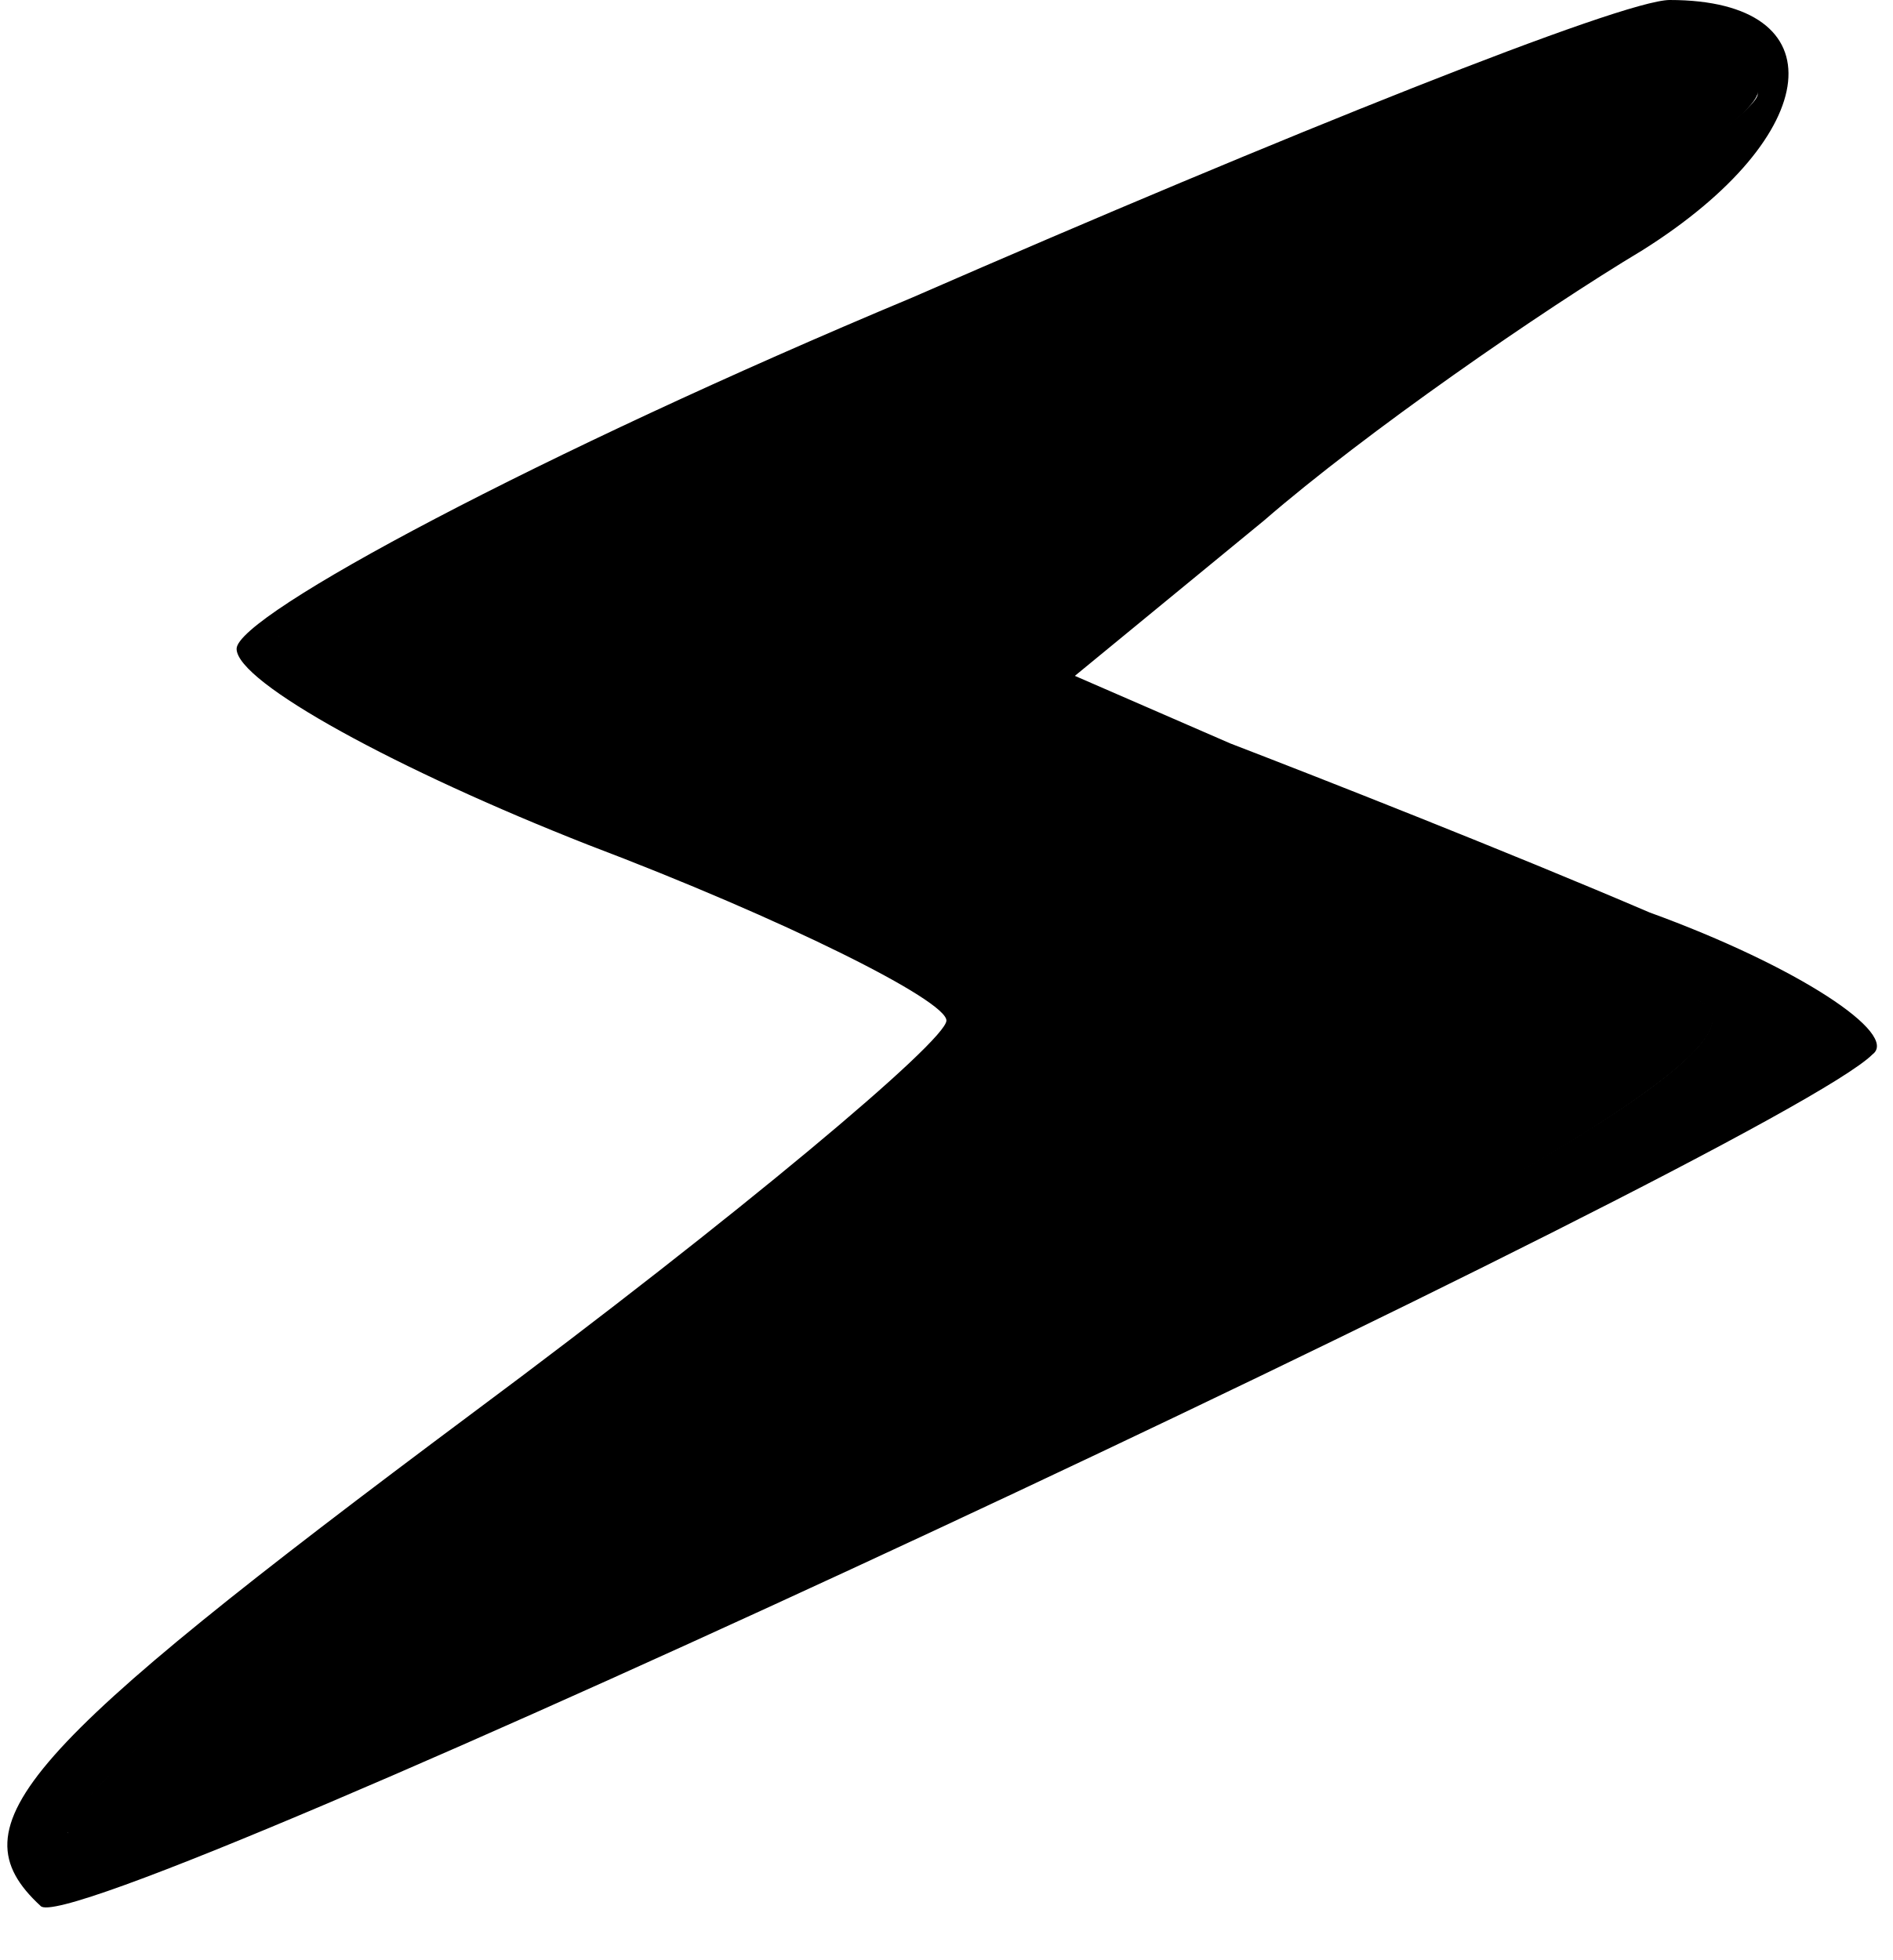
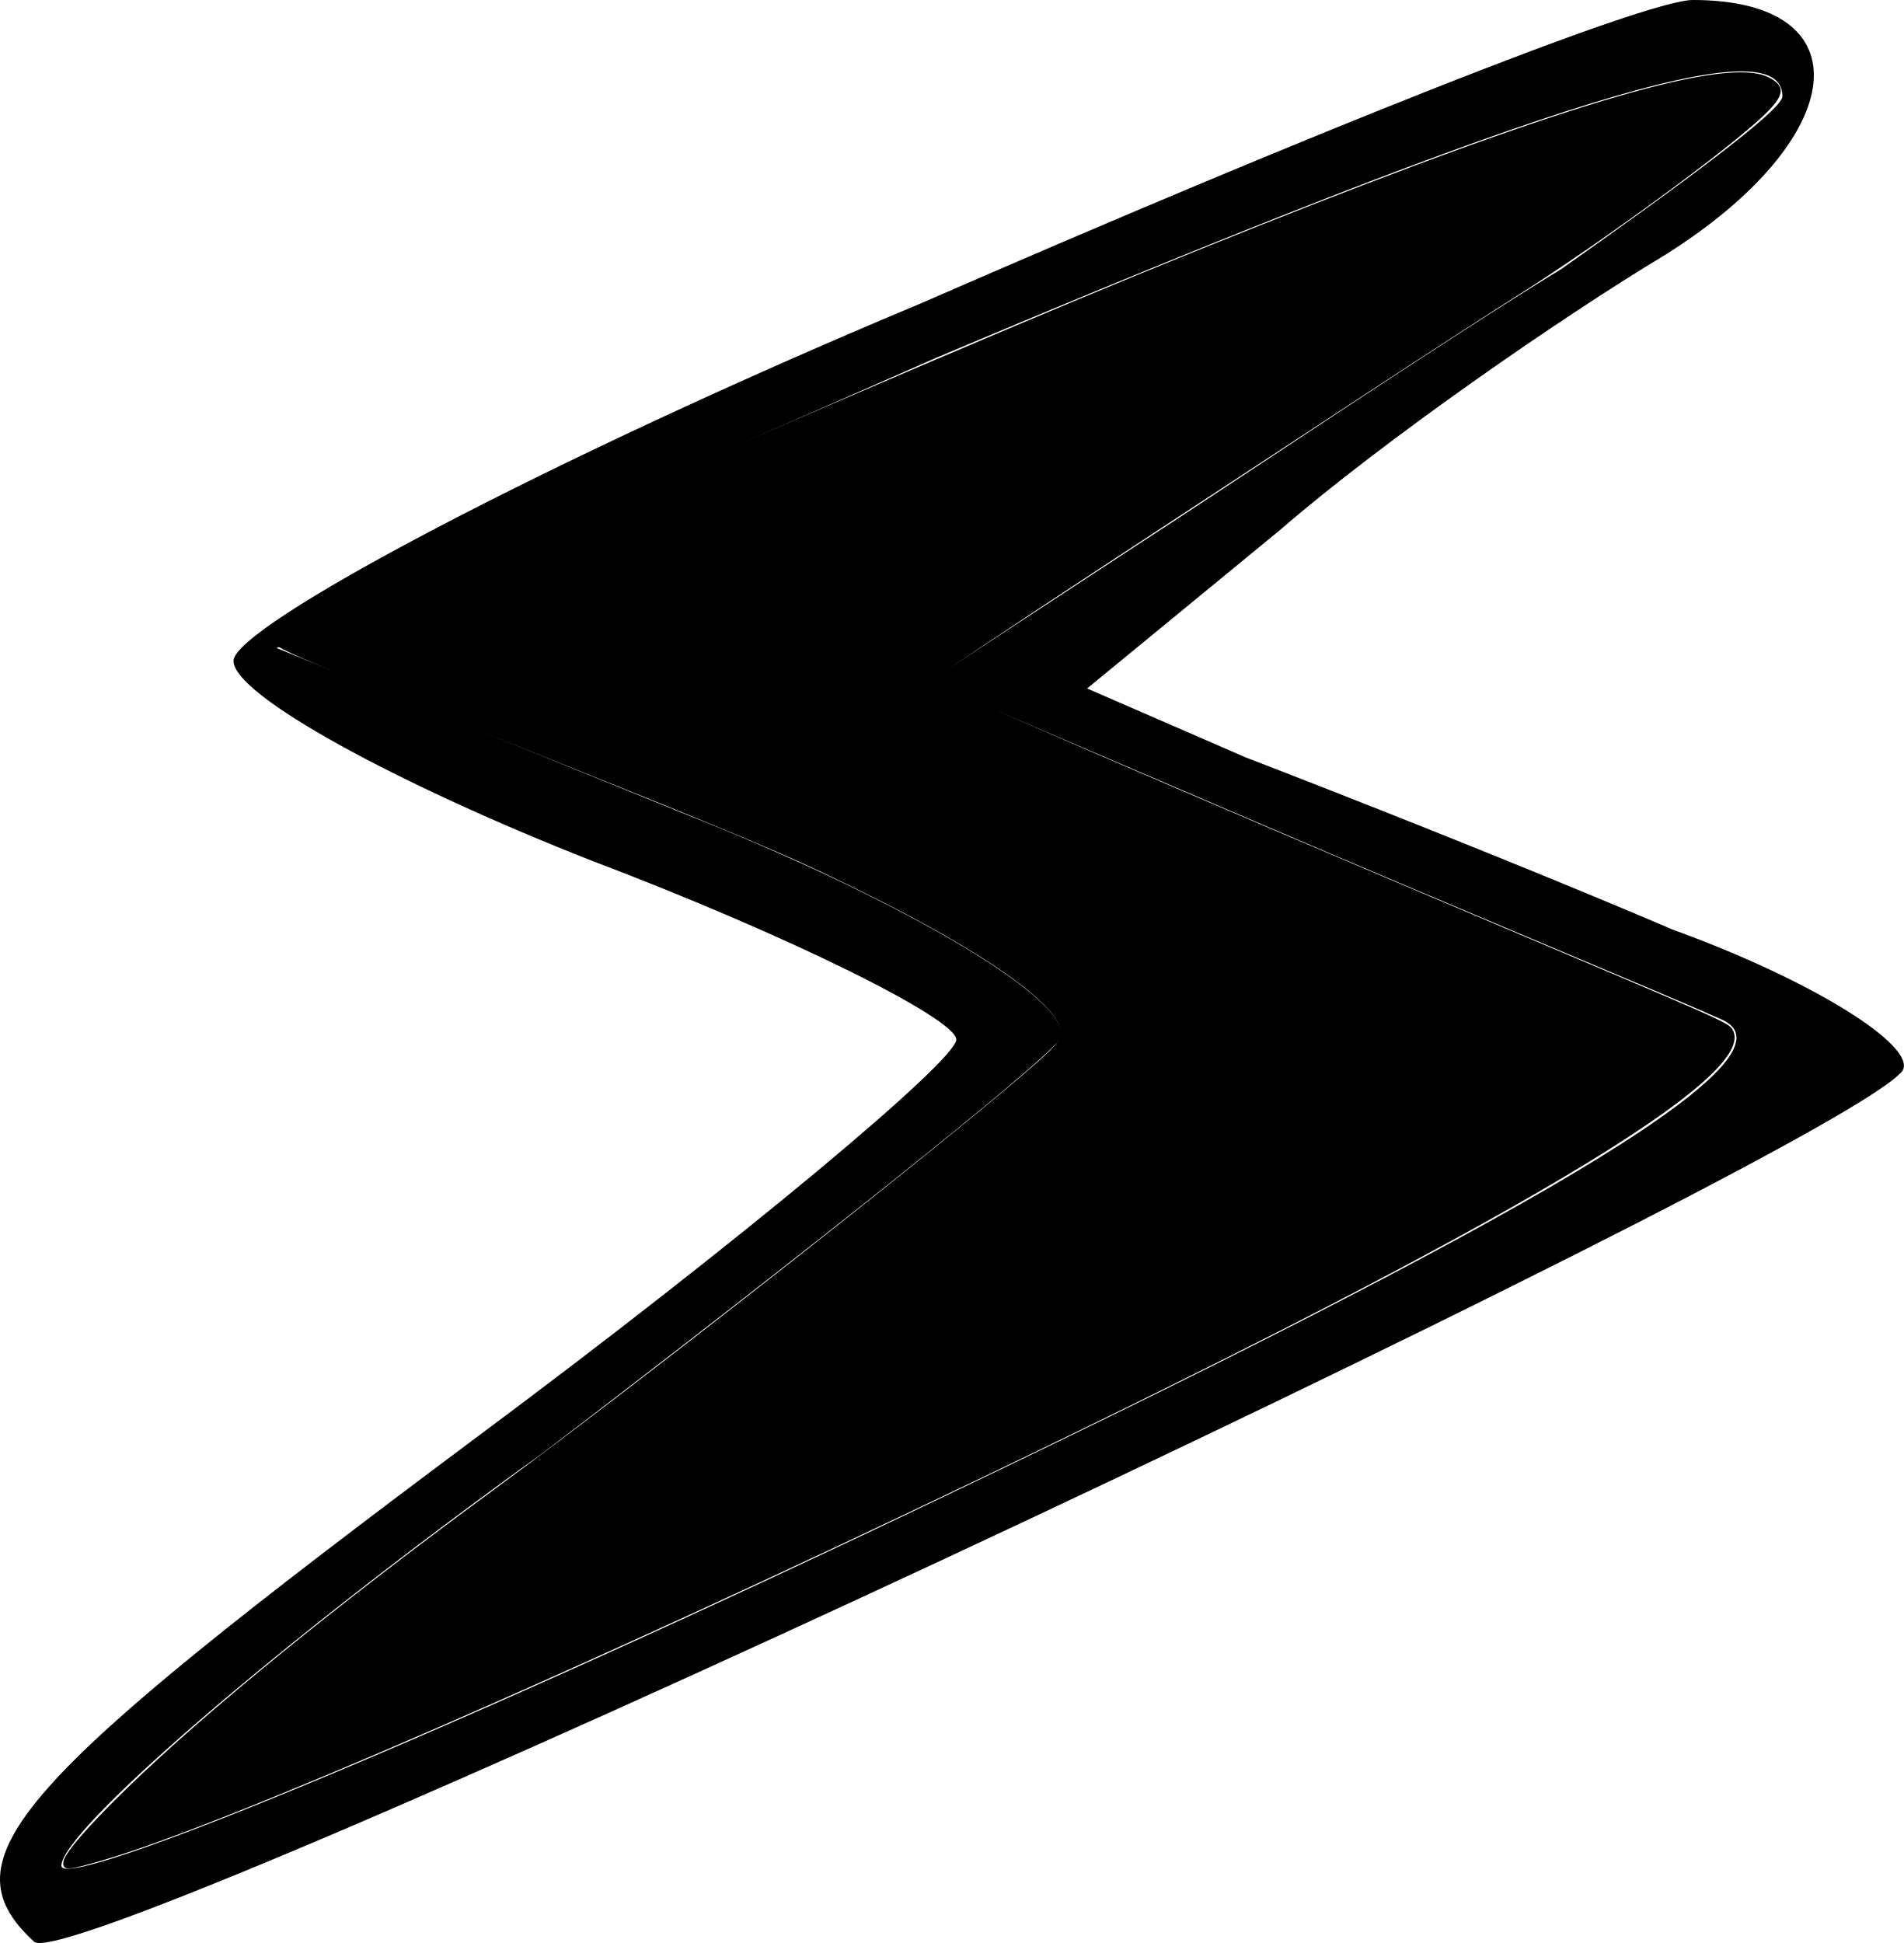
- <svg xmlns="http://www.w3.org/2000/svg" version="1.0" width="28pt" height="29pt" viewBox="0 0 28 29" preserveAspectRatio="xMidYMid meet" id="svg8">
+ <svg xmlns="http://www.w3.org/2000/svg" version="1.0" width="97.62pt" height="99.617pt" viewBox="0 0 97.62 99.617" preserveAspectRatio="xMidYMid meet" id="svg8">
  <defs id="defs12" />
-   <g transform="matrix(0.1,0,0,-0.1,0,29)" fill="#000000" stroke="none" id="g6">
-     <path d="M 135,246 C 80,223 35,199 35,194 c 0,-5 24,-18 52,-29 29,-11 53,-23 53,-26 0,-3 -31,-29 -70,-58 C 3,31 -7,20 6,8 c 5,-6 257,112 271,126 4,3 -11,13 -33,21 -21,9 -49,20 -62,25 l -23,10 28,23 c 15,13 41,31 56,40 27,17 29,37 4,37 -7,0 -57,-20 -112,-44 z m 125,30 c 0,-2 -15,-13 -32,-25 -18,-11 -46,-30 -63,-41 l -29,-19 49,-21 c 28,-12 57,-24 66,-28 C 263,137 229,116 139,73 68,39 10,15 10,19 c 0,5 31,32 70,60 38,29 72,56 75,60 3,5 -22,20 -55,33 L 41.258,195.874 137,238 c 90,38 123,48 123,38 z" id="path4" style="display:inline;fill:#000000;fill-opacity:1;stroke:#000000;stroke-opacity:1;stroke-width:0;stroke-miterlimit:4;stroke-dasharray:none;stroke-linejoin:round" />
-     <path style="fill:#000000;fill-opacity:1;stroke:#000000;stroke-width:0.134" d="m 1.387,36.079 c 0,-0.151 0.462,-0.688 1.25,-1.452 1.509,-1.465 4.04,-3.525 7.003,-5.701 2.891,-2.123 8.394,-6.439 10.349,-8.116 0.605,-0.519 0.721,-0.65 0.721,-0.811 0,-0.53 -1.478,-1.576 -3.925,-2.779 C 15.328,16.505 14.656,16.222 9.586,14.197 6.771,13.073 5.446,12.513 5.527,12.482 5.593,12.457 8.485,11.207 11.954,9.704 18.609,6.82 21.62,5.548 24.532,4.392 c 6.051,-2.403 9.072,-3.284 9.861,-2.876 0.318,0.164 0.298,0.319 -0.087,0.692 -0.679,0.658 -3.158,2.473 -4.767,3.49 -0.556,0.352 -1.872,1.205 -2.924,1.895 -1.052,0.69 -3.379,2.218 -5.172,3.394 -1.793,1.176 -3.266,2.165 -3.274,2.197 -0.014,0.057 4.603,2.055 11.029,4.772 4.294,1.816 4.404,1.865 4.482,1.987 0.547,0.867 -4.267,3.736 -14.512,8.649 -7.647,3.666 -14.712,6.742 -17.035,7.416 -0.662,0.192 -0.745,0.2 -0.745,0.071 z" id="path4293" transform="matrix(7.5,0,0,-7.5,0,290)" class="WTD-ActiveColor" />
+   <g transform="matrix(0.1,0,0,-0.1,-0.1084414,29)" fill="#000000" stroke="none" id="g6">
+     <path d="M 135,246 C 80,223 35,199 35,194 c 0,-5 24,-18 52,-29 29,-11 53,-23 53,-26 0,-3 -31,-29 -70,-58 C 3,31 -7,20 6,8 c 5,-6 257,112 271,126 4,3 -11,13 -33,21 -21,9 -49,20 -62,25 l -23,10 28,23 c 15,13 41,31 56,40 27,17 29,37 4,37 -7,0 -57,-20 -112,-44 z m 125,30 c 0,-2 -15,-13 -32,-25 -18,-11 -46,-30 -63,-41 l -29,-19 49,-21 c 28,-12 57,-24 66,-28 C 263,137 229,116 139,73 68,39 10,15 10,19 c 0,5 31,32 70,60 38,29 72,56 75,60 3,5 -22,20 -55,33 L 41.258,195.874 137,238 c 90,38 123,48 123,38 z" id="path4" style="display:inline;fill:#000000;fill-opacity:1;stroke:#000000;stroke-width:0;stroke-linejoin:round;stroke-miterlimit:4;stroke-dasharray:none;stroke-opacity:1" transform="matrix(3.529759,0,0,3.529759,-2.743311,-733.6302)" />
+     <path style="fill:#000000;fill-opacity:1;stroke:#000000;stroke-width:0.038" d="m 1.387,36.079 c 0,-0.151 0.462,-0.688 1.25,-1.452 1.509,-1.465 4.04,-3.525 7.003,-5.701 2.891,-2.123 8.394,-6.439 10.349,-8.116 0.605,-0.519 0.721,-0.65 0.721,-0.811 0,-0.53 -1.478,-1.576 -3.925,-2.779 C 15.328,16.505 14.656,16.222 9.586,14.197 6.771,13.073 5.446,12.513 5.527,12.482 5.593,12.457 8.485,11.207 11.954,9.704 18.609,6.82 21.62,5.548 24.532,4.392 c 6.051,-2.403 9.072,-3.284 9.861,-2.876 0.318,0.164 0.298,0.319 -0.087,0.692 -0.679,0.658 -3.158,2.473 -4.767,3.49 -0.556,0.352 -1.872,1.205 -2.924,1.895 -1.052,0.69 -3.379,2.218 -5.172,3.394 -1.793,1.176 -3.266,2.165 -3.274,2.197 -0.014,0.057 4.603,2.055 11.029,4.772 4.294,1.816 4.404,1.865 4.482,1.987 0.547,0.867 -4.267,3.736 -14.512,8.649 -7.647,3.666 -14.712,6.742 -17.035,7.416 -0.662,0.192 -0.745,0.2 -0.745,0.071 z" id="path4293" transform="matrix(26.47319,0,0,-26.47319,-2.743311,290)" class="WTD-ActiveColor" />
  </g>
</svg>
